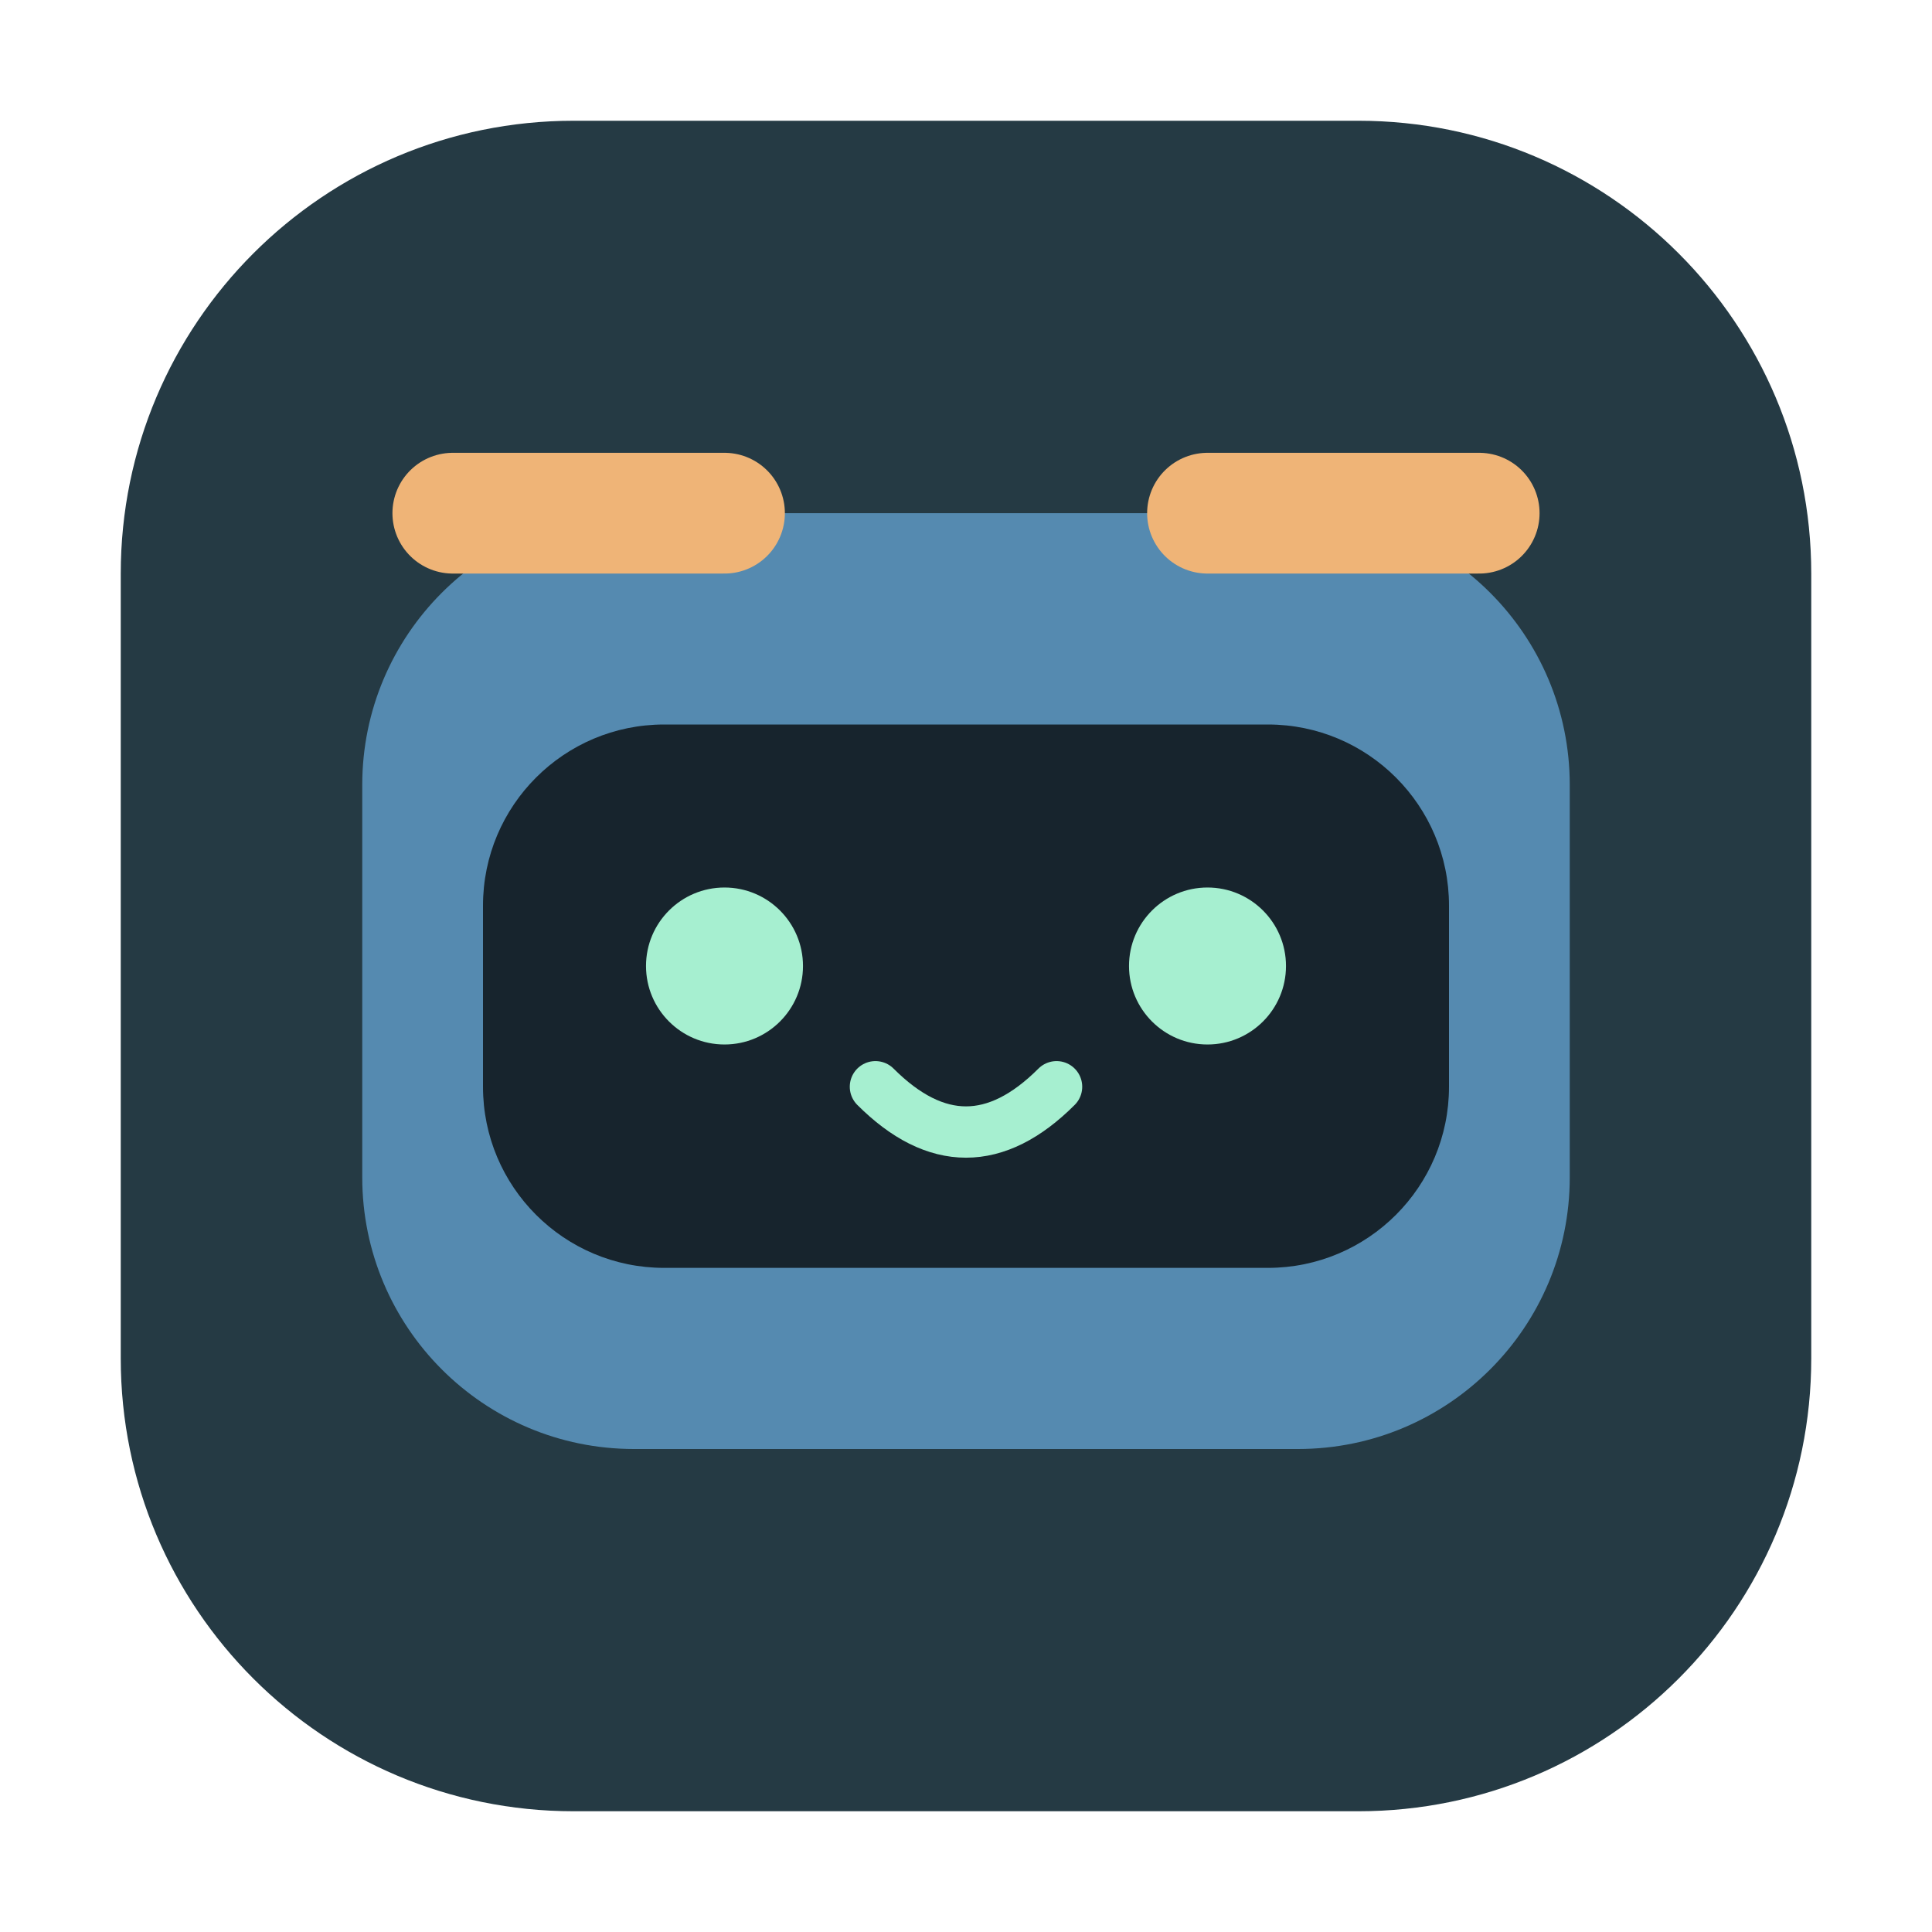
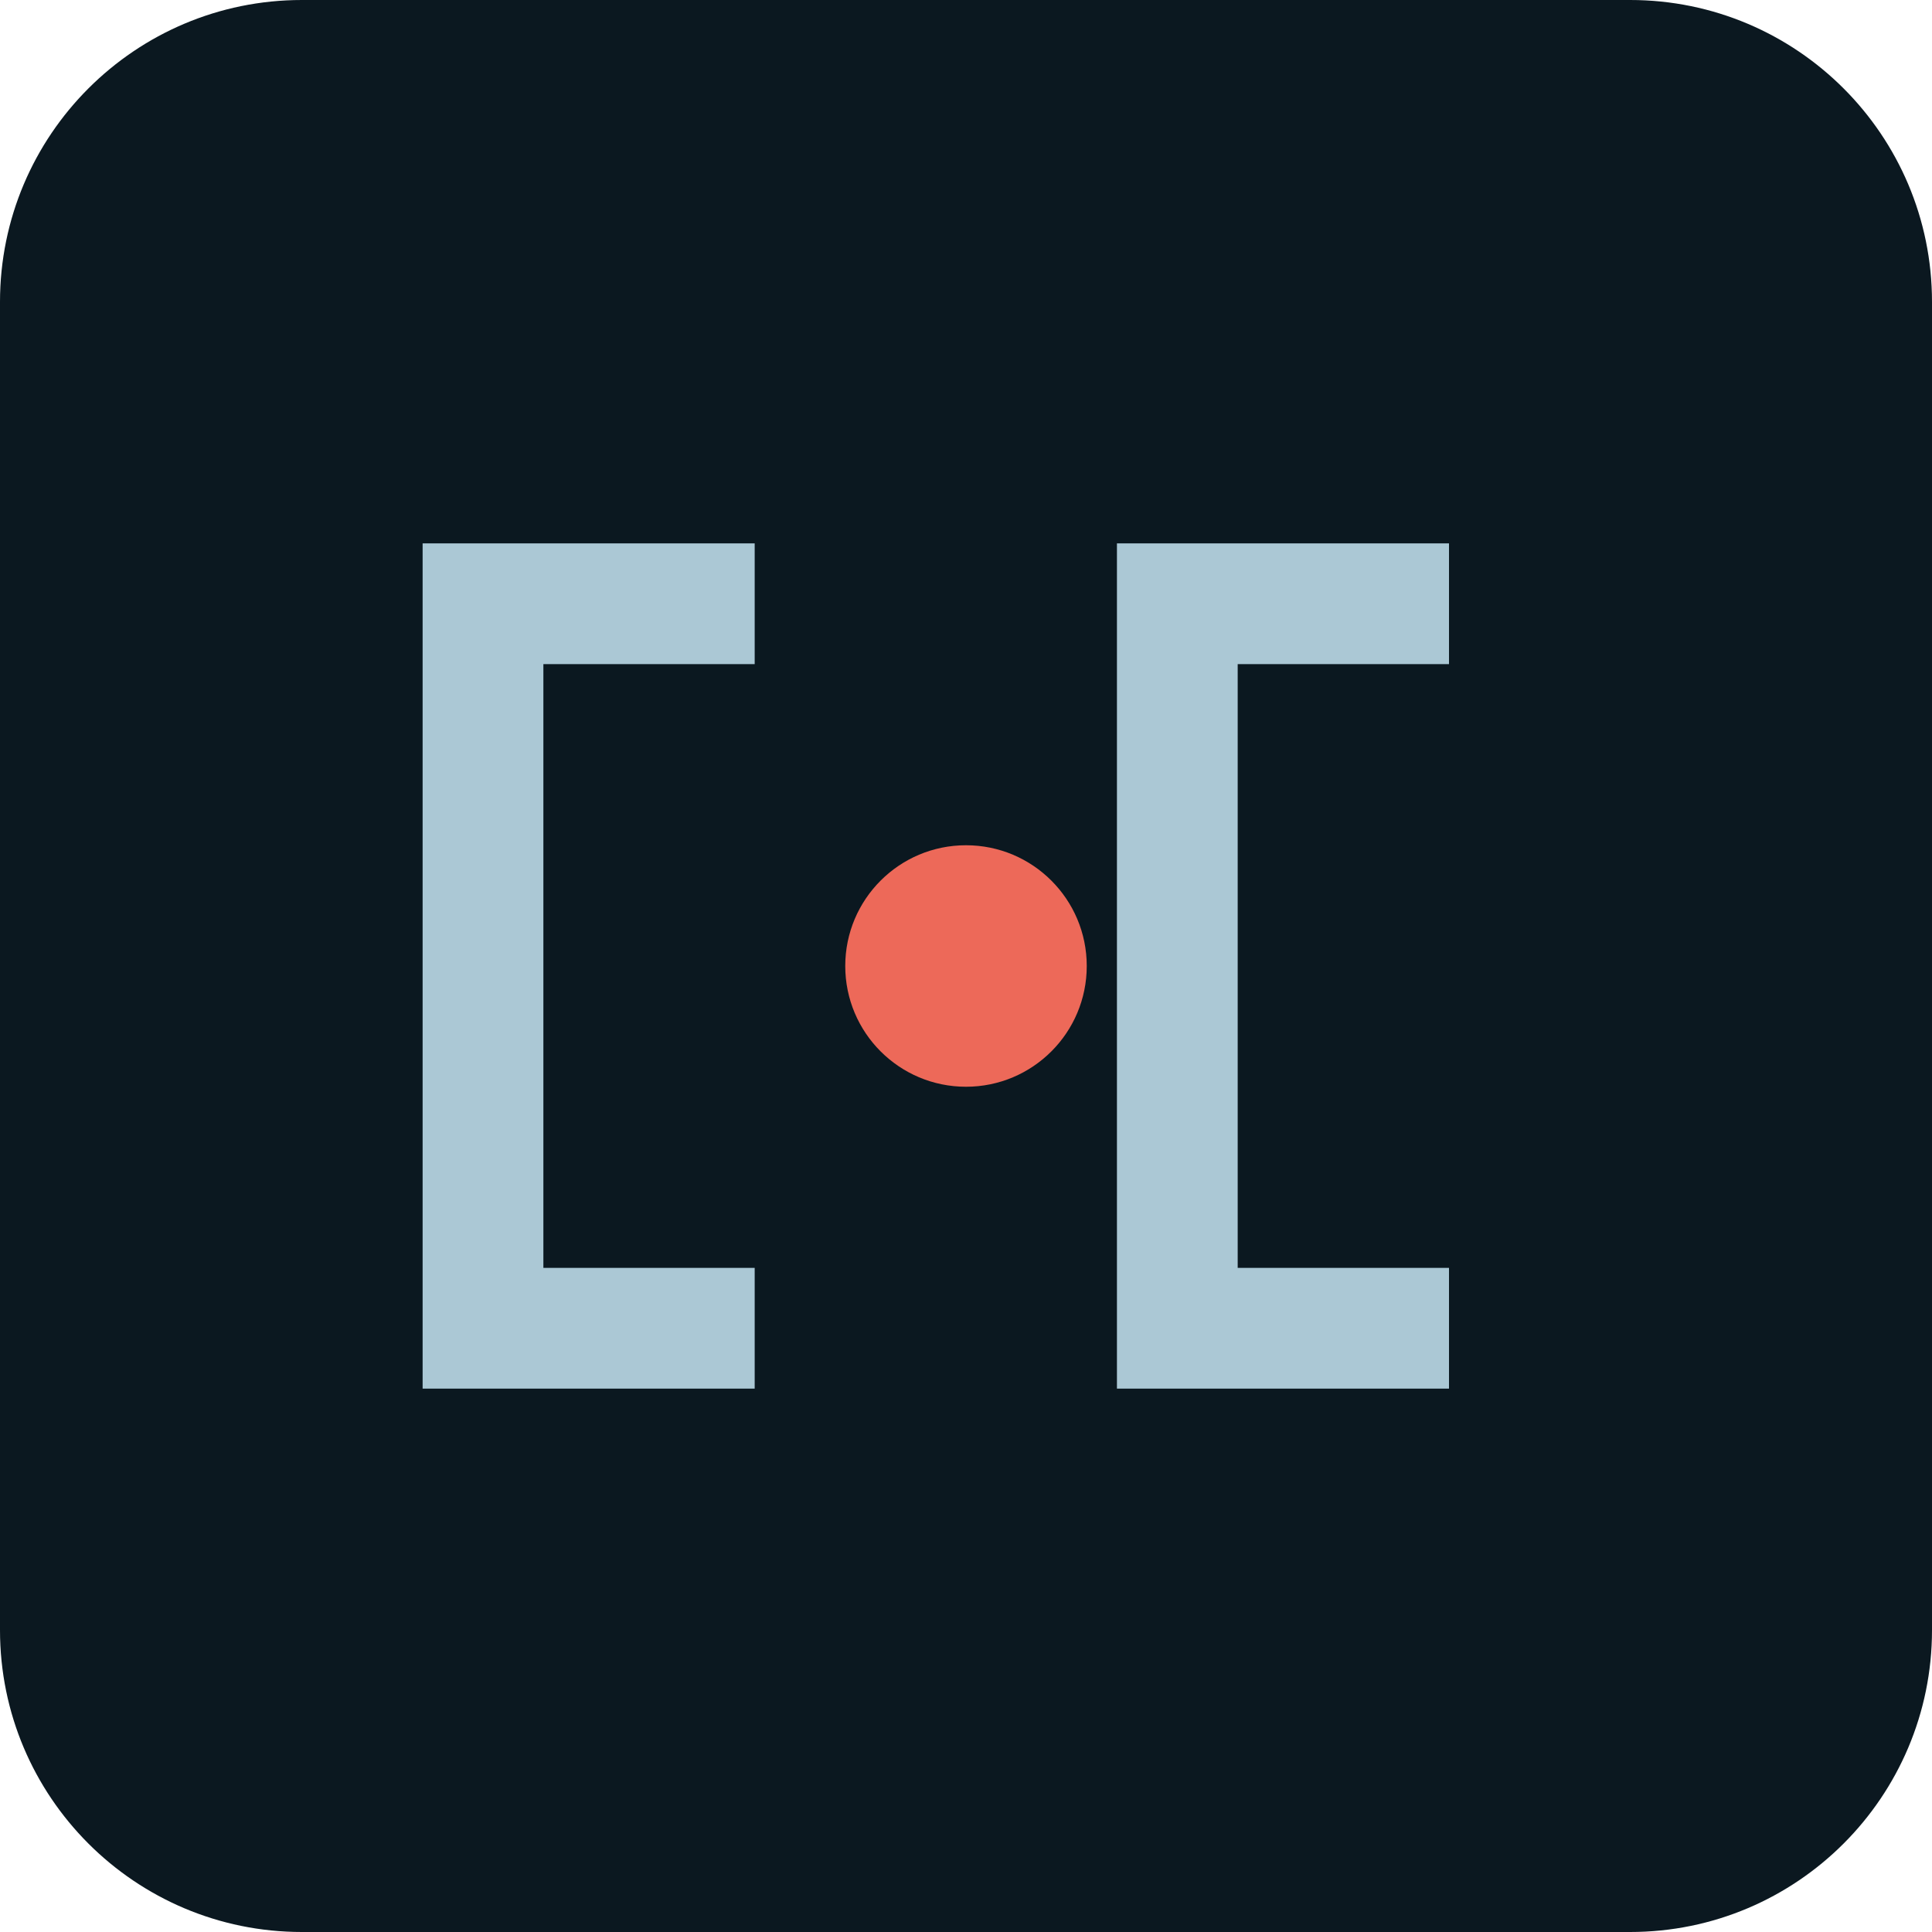
<svg xmlns="http://www.w3.org/2000/svg" viewBox="0 0 64 64">
-   <rect x="4" y="4" width="56" height="56" rx="15" fill="#253a44" />
-   <rect x="12" y="17" width="40" height="31" rx="9" fill="#558ab0" />
-   <rect x="16" y="24" width="32" height="18" rx="6" fill="#17242d" />
-   <circle cx="24" cy="32" r="2.6" fill="#a6efd0" />
-   <circle cx="40" cy="32" r="2.6" fill="#a6efd0" />
-   <path d="M29 36q3 3 6 0" fill="none" stroke="#a6efd0" stroke-width="1.7" stroke-linecap="round" />
-   <path d="M15 17h9m16 0h9" stroke="#efb477" stroke-width="4" stroke-linecap="round" />
+   <rect width="64" height="64" rx="10" fill="#0b1820" />
+   <path d="M25 20H16v24h9m23-24h-9v24h9" fill="none" stroke="#abc8d5" stroke-width="4" />
+   <circle cx="32" cy="32" r="4" fill="#ed6959" />
</svg>
